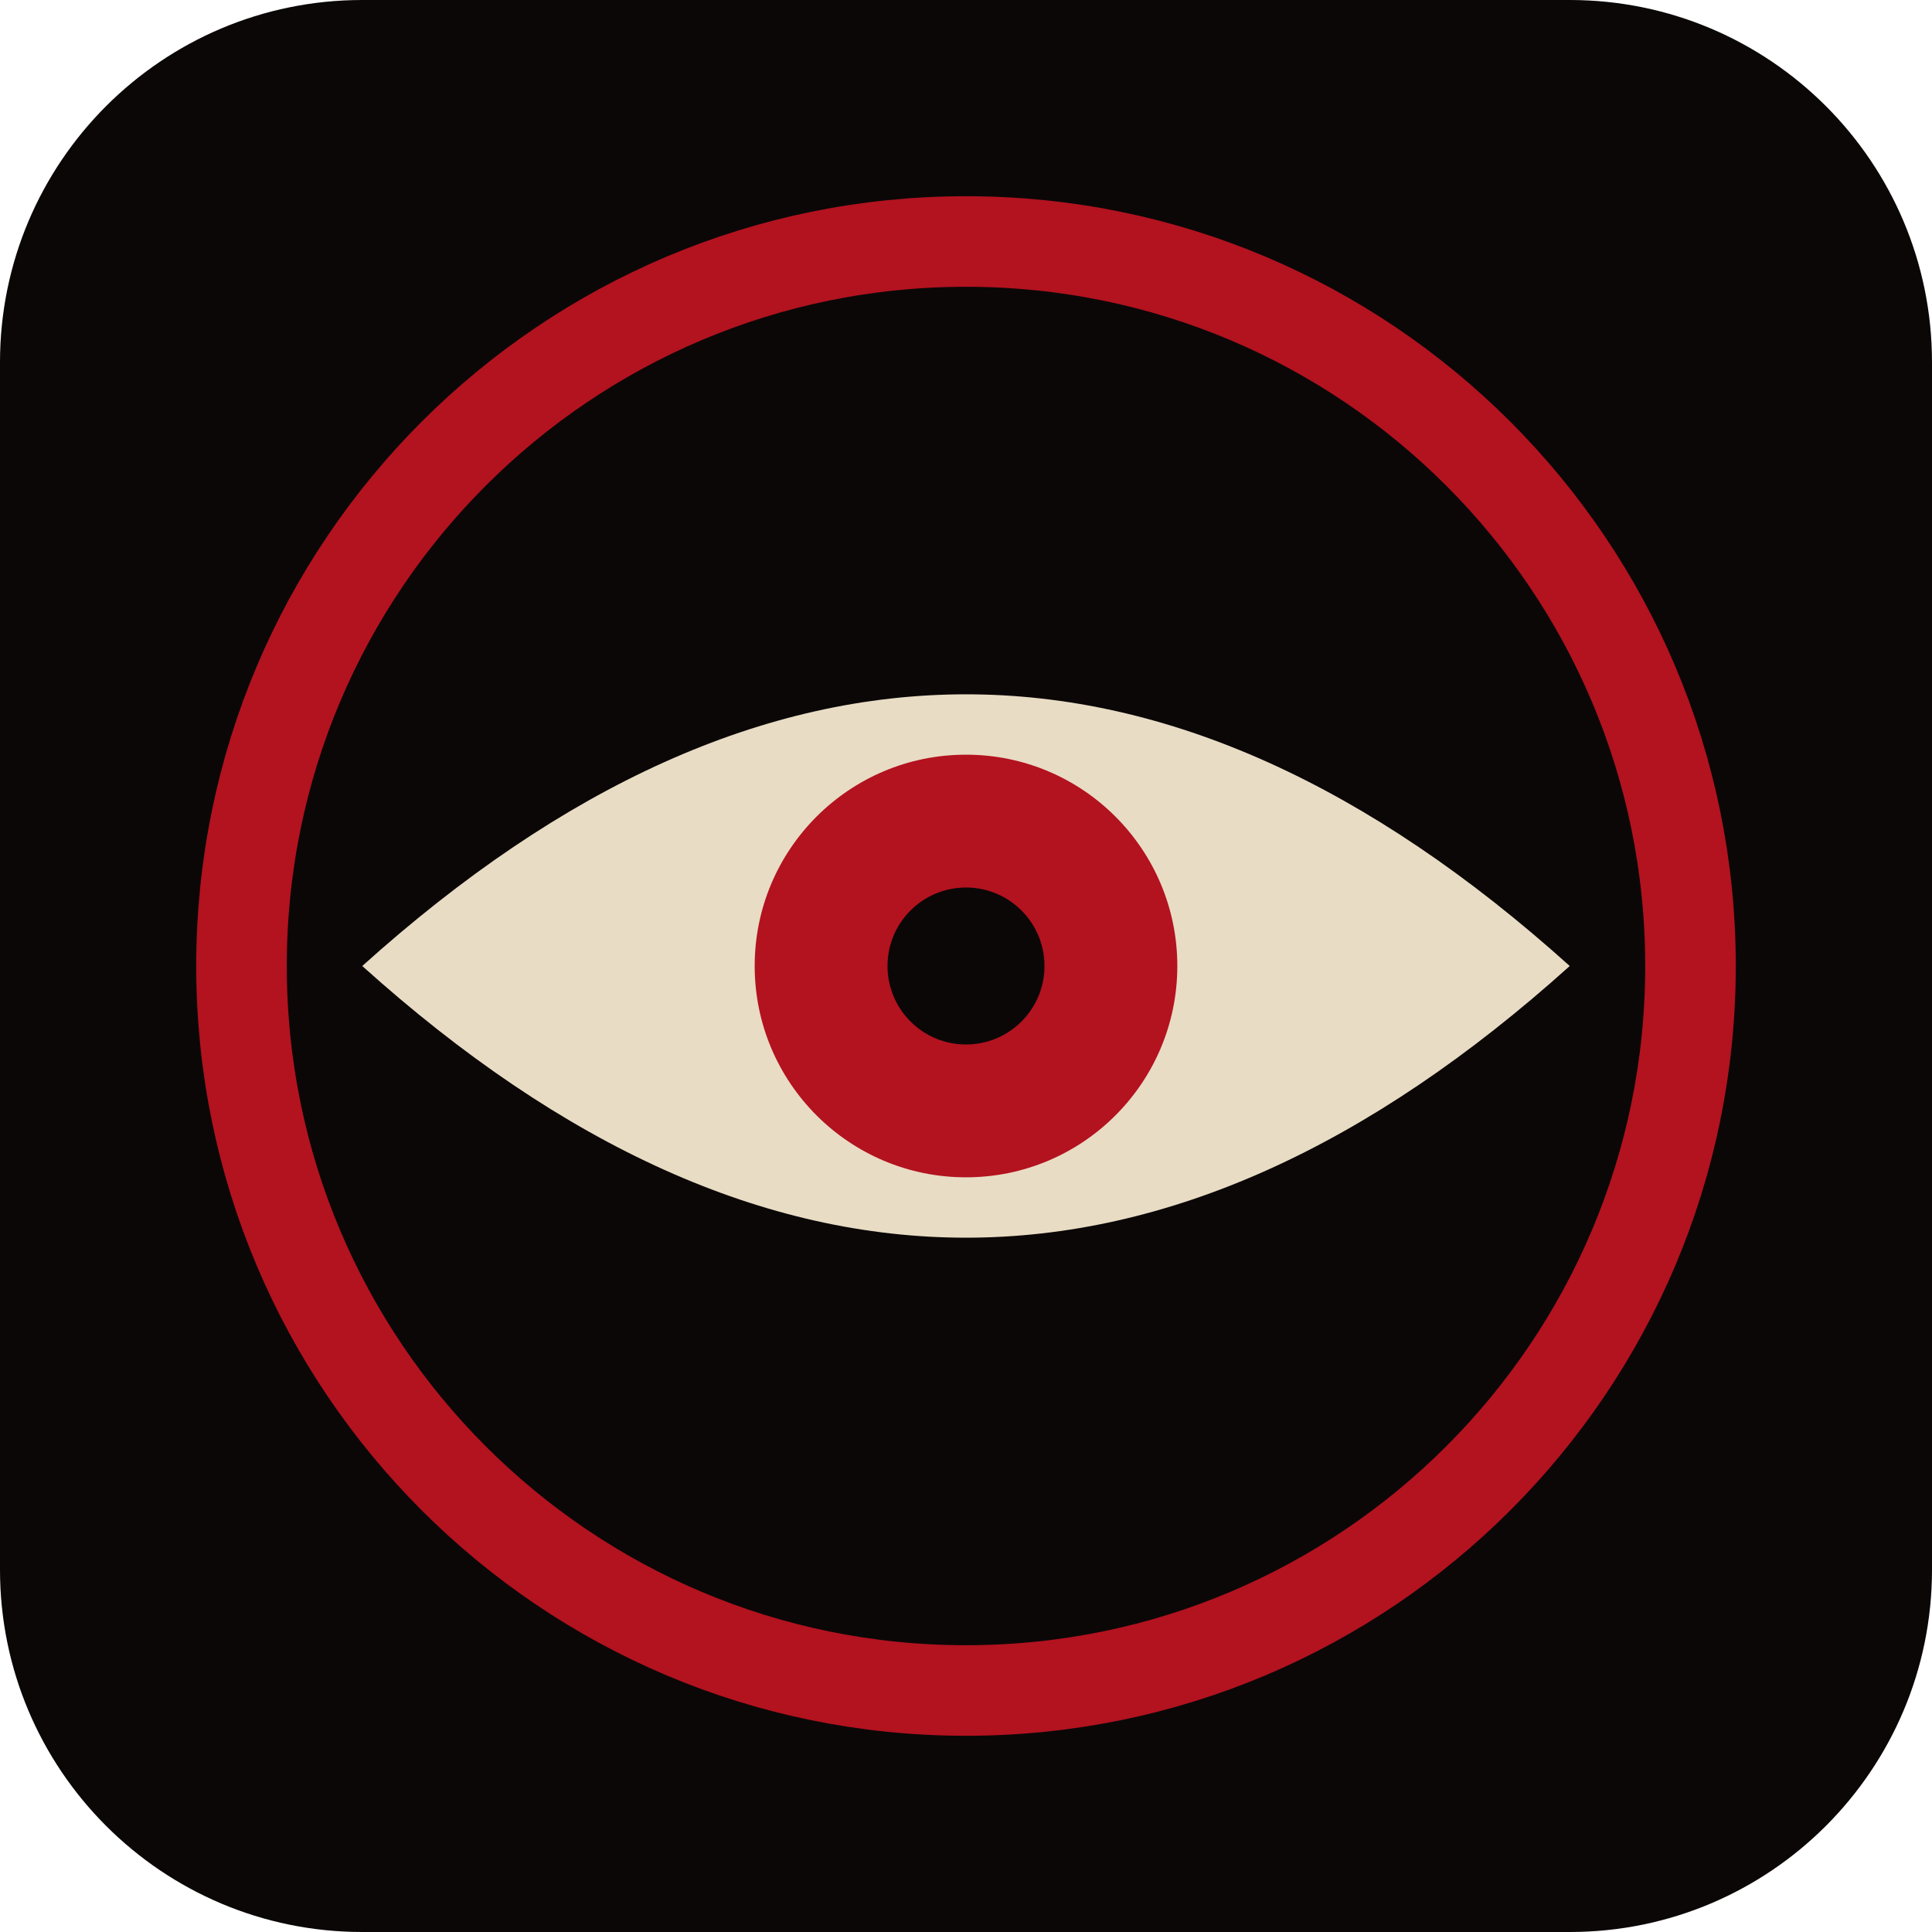
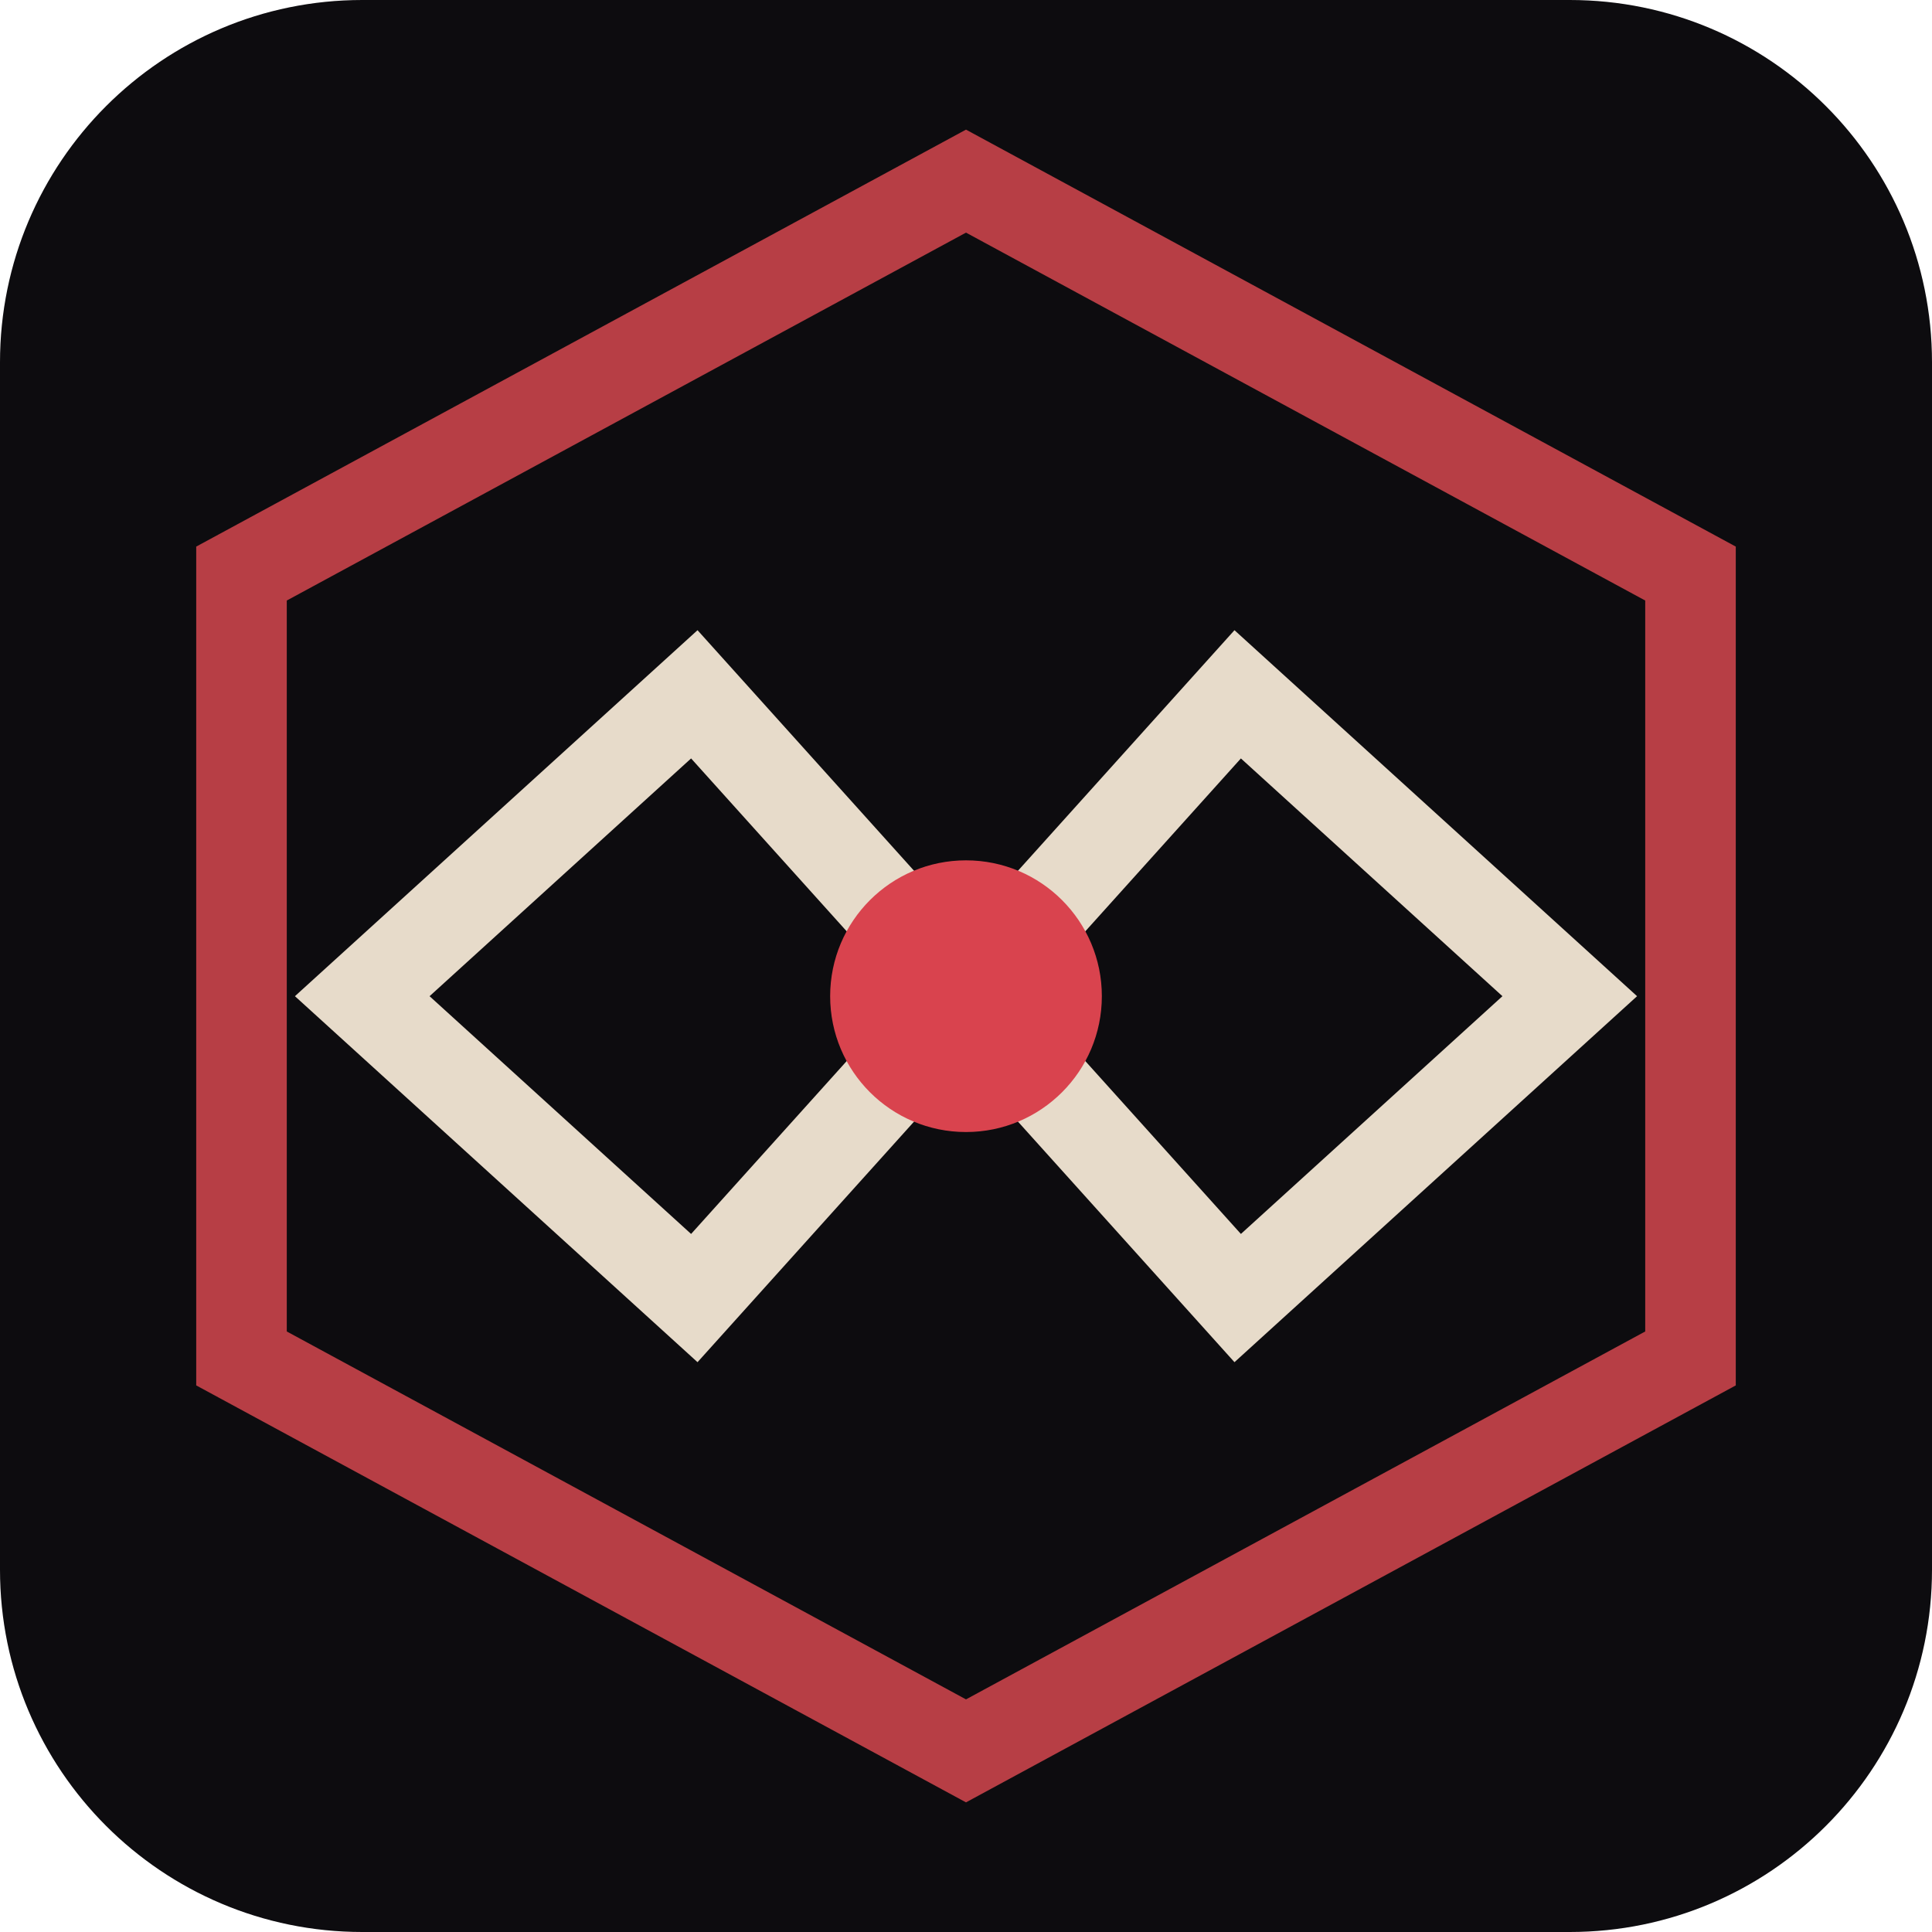
<svg xmlns="http://www.w3.org/2000/svg" viewBox="0 0 64 64">
-   <rect width="64" height="64" rx="12" fill="#0b0707" />
-   <circle cx="32" cy="32" r="24" fill="none" stroke="#b3121f" stroke-width="3" />
-   <path d="M12 32 Q32 14 52 32 Q32 50 12 32Z" fill="#e8dcc4" />
-   <circle cx="32" cy="32" r="7" fill="#b3121f" />
-   <circle cx="32" cy="32" r="2.6" fill="#0b0707" />
+   <rect width="64" height="64" rx="12" fill="#0d0c0f" />
+   <path d="M32 6 56 19 56 45 32 58 8 45 8 19Z" fill="none" stroke="#b73e45" stroke-width="3" />
+   <path d="M12 33 23 23 32 33 41 23 52 33 41 43 32 33 23 43Z" fill="none" stroke="#e7dbca" stroke-width="3" />
+   <circle cx="32" cy="33" r="4.5" fill="#d9434e" />
</svg>
